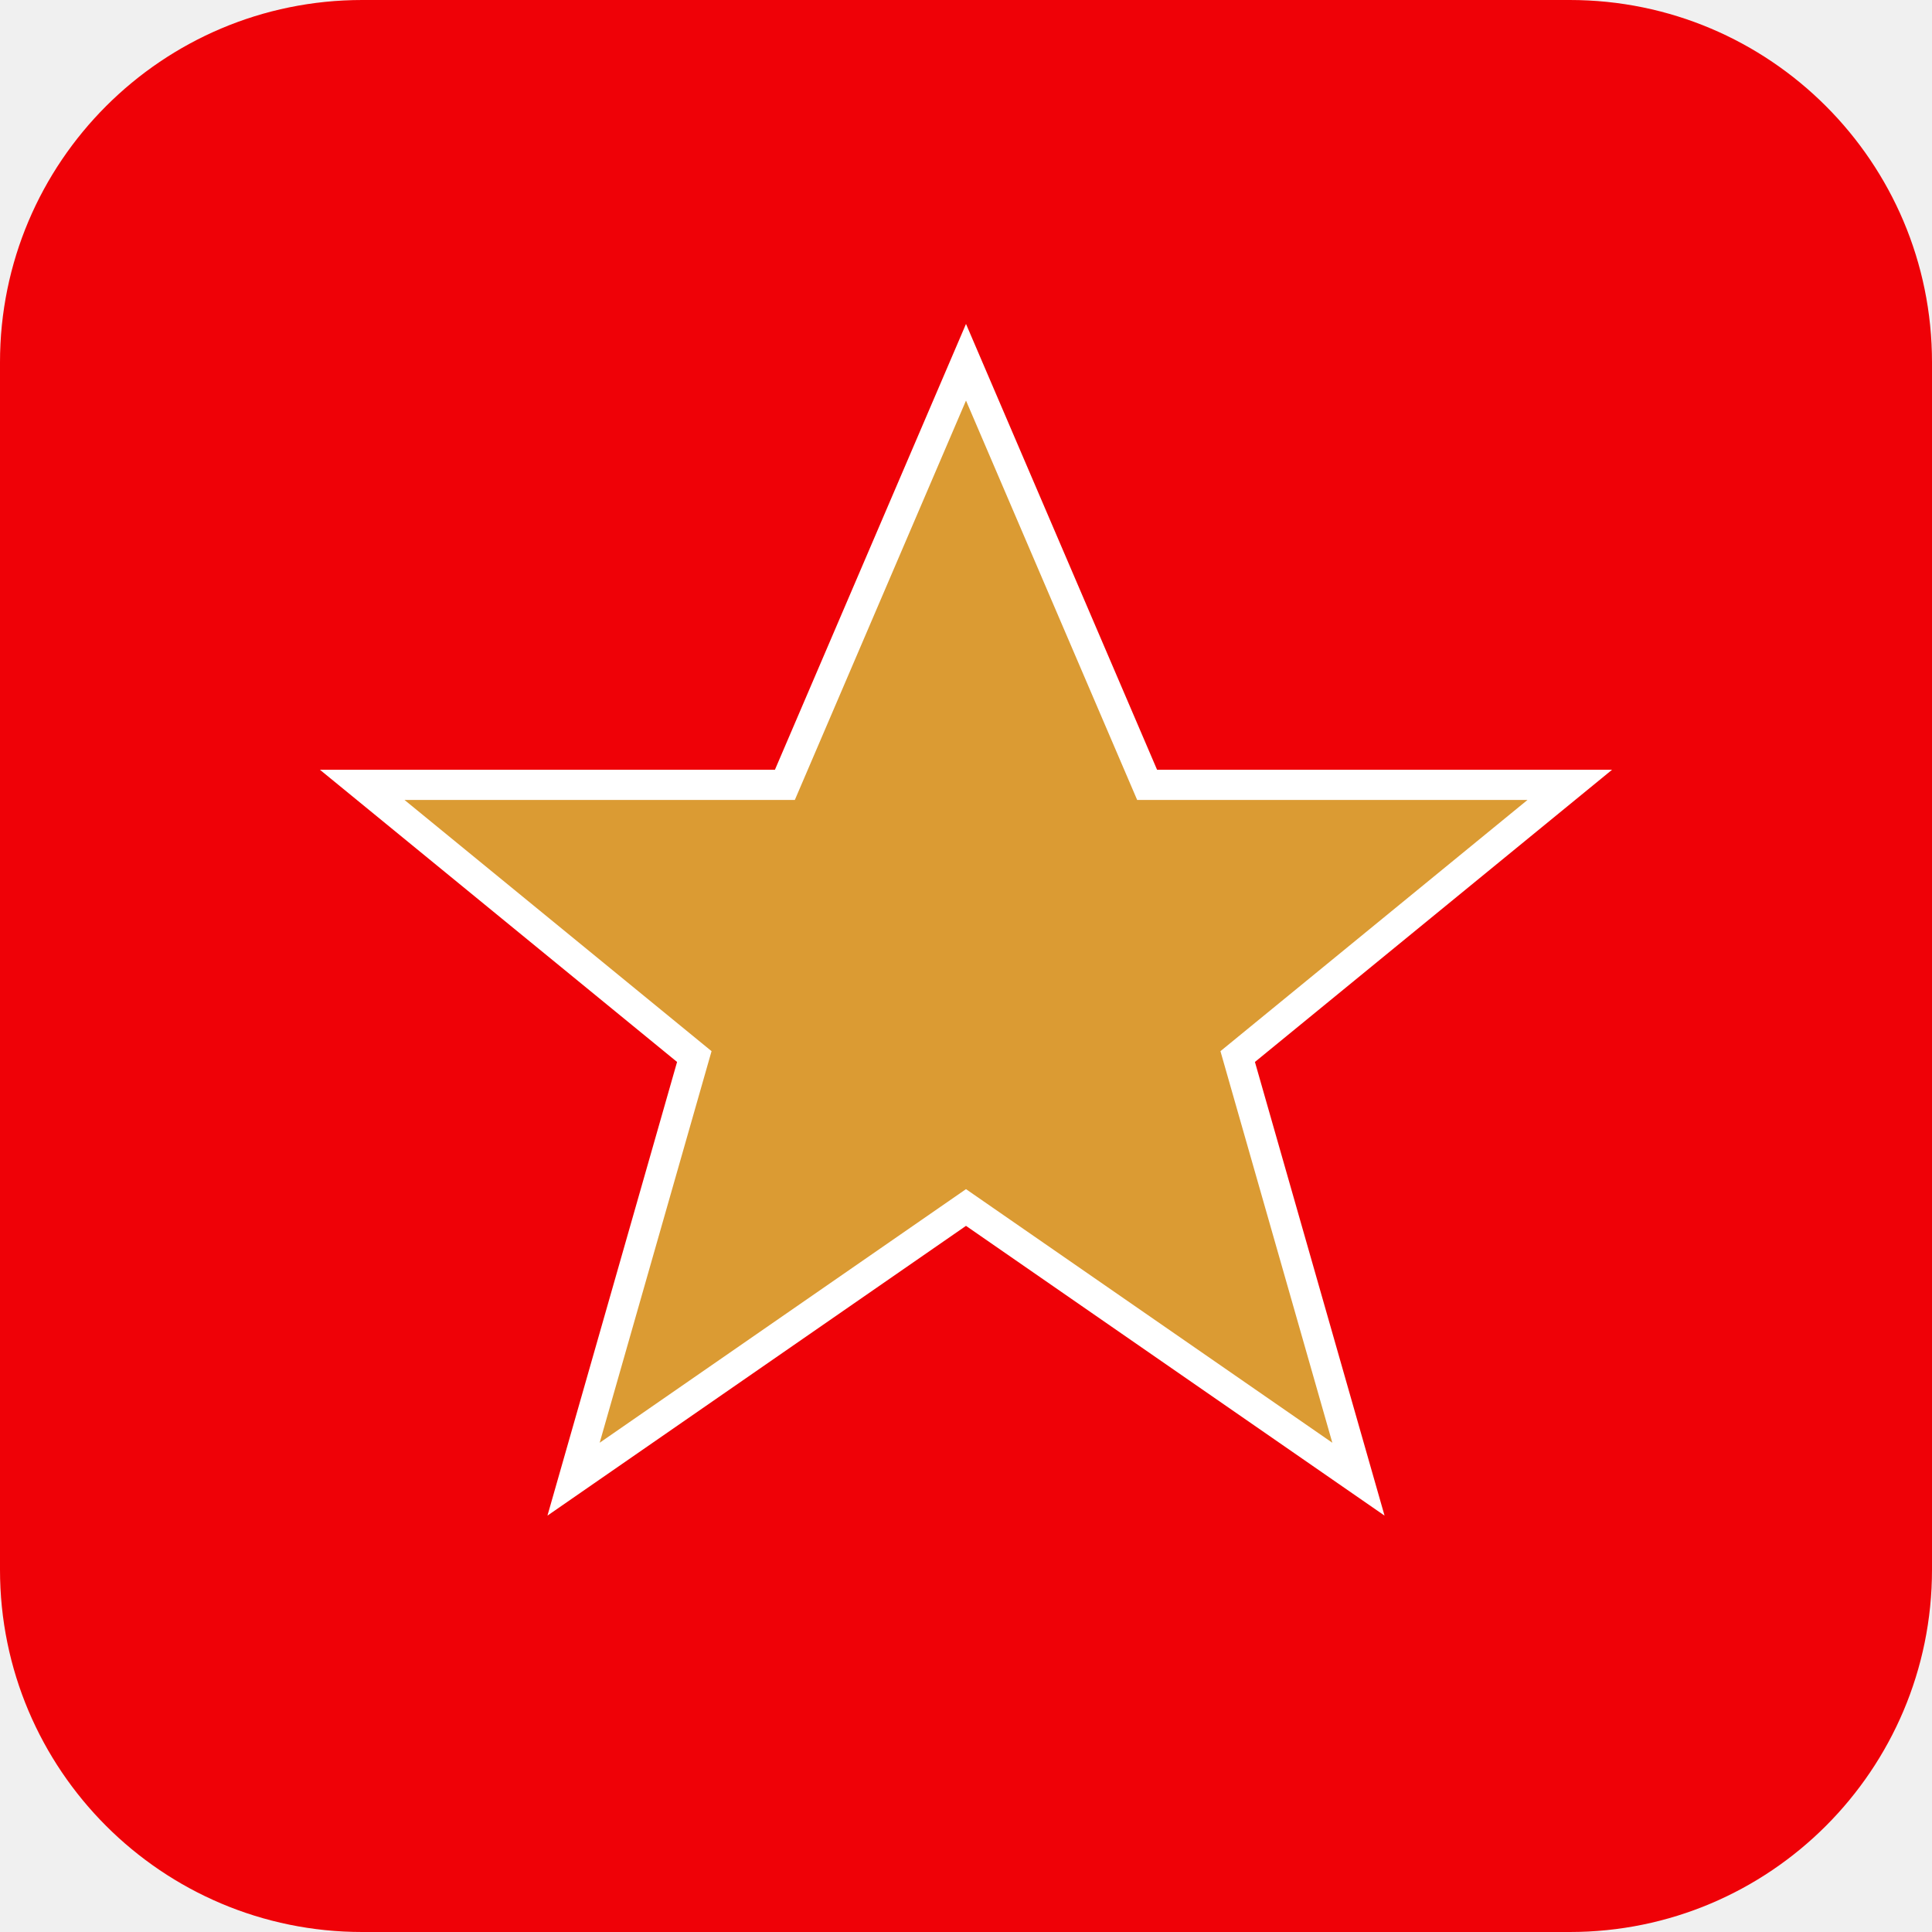
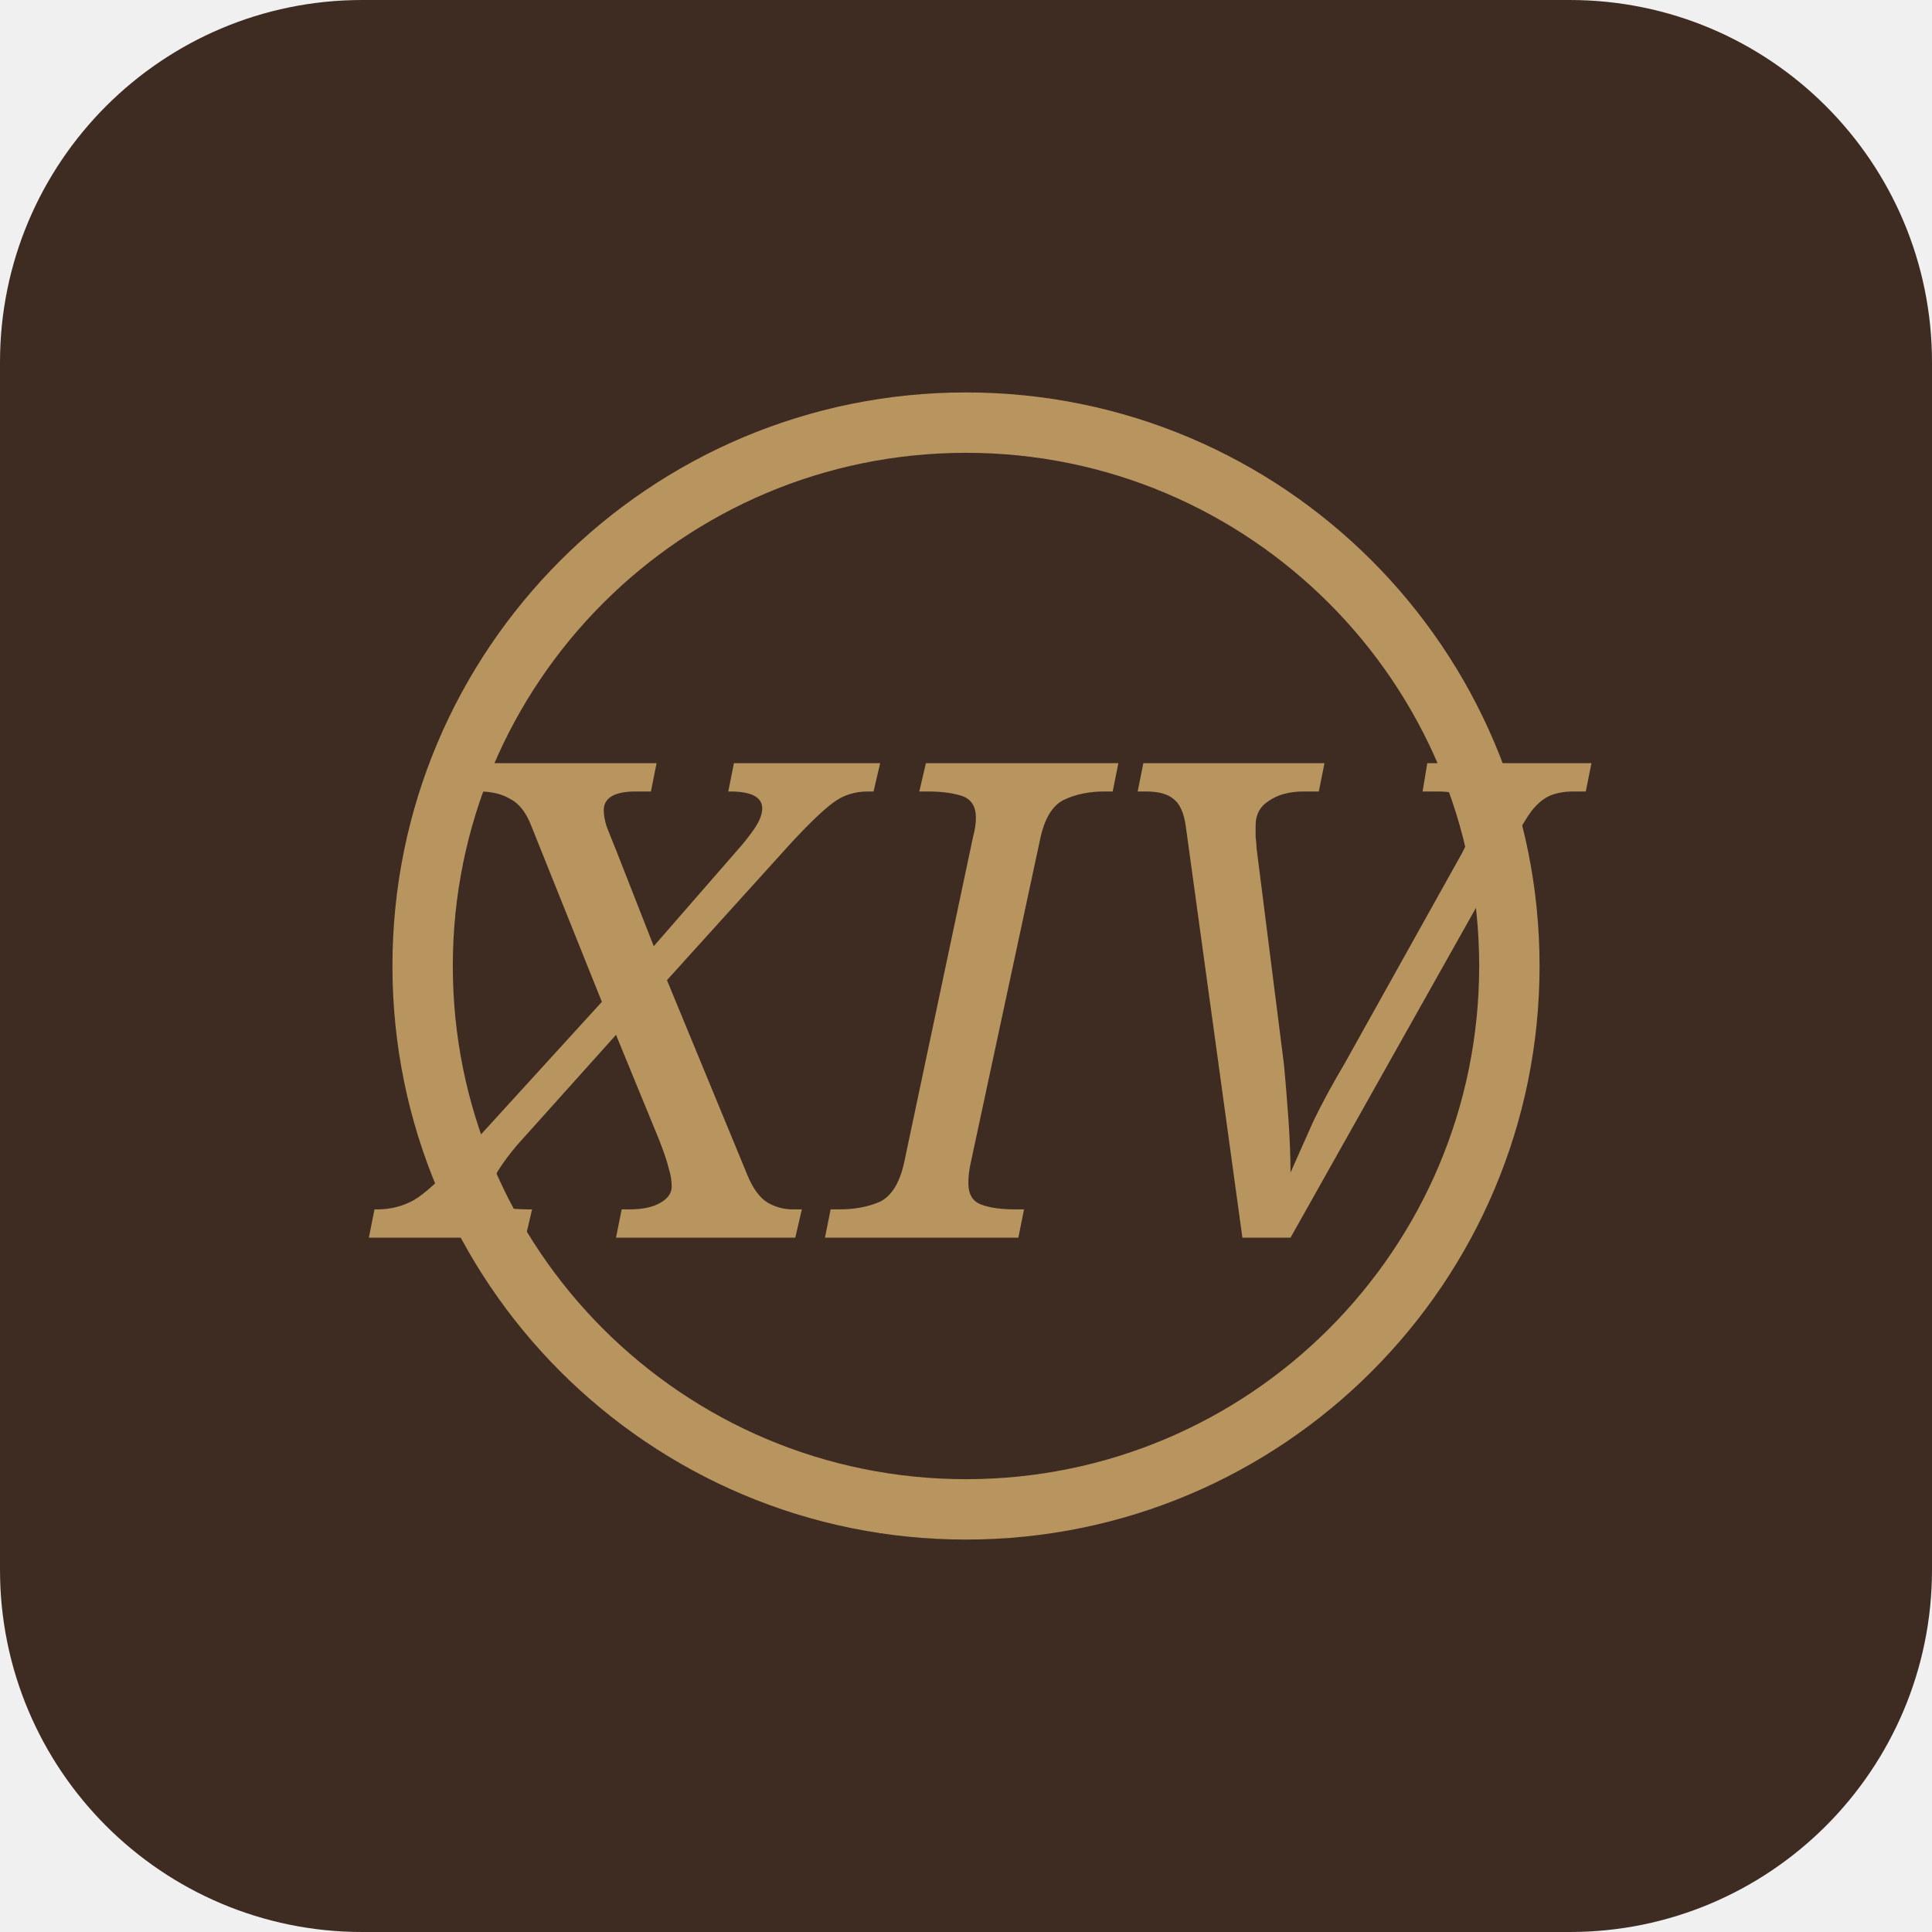
<svg xmlns="http://www.w3.org/2000/svg" viewBox="0 0 32 32">
-   <rect width="32" height="32" rx="6" fill="#EF0107" />
-   <path d="M16 6 L19 13 L26 13 L20.5 17.5 L22.5 24.5 L16 20 L9.5 24.5 L11.5 17.5 L6 13 L13 13 Z" fill="#DB9B33" stroke="#FFFFFF" stroke-width="0.5" />
+   <rect width="32" height="32" rx="6" fill="#3E2C23" />
+   <circle cx="16" cy="16" r="9" fill="none" stroke="#B8945F" stroke-width="1" />
+   <text x="16" y="20.5" font-family="Georgia, serif" font-style="italic" font-size="11" font-weight="400" fill="#B8945F" text-anchor="middle">XIV</text>
</svg>
